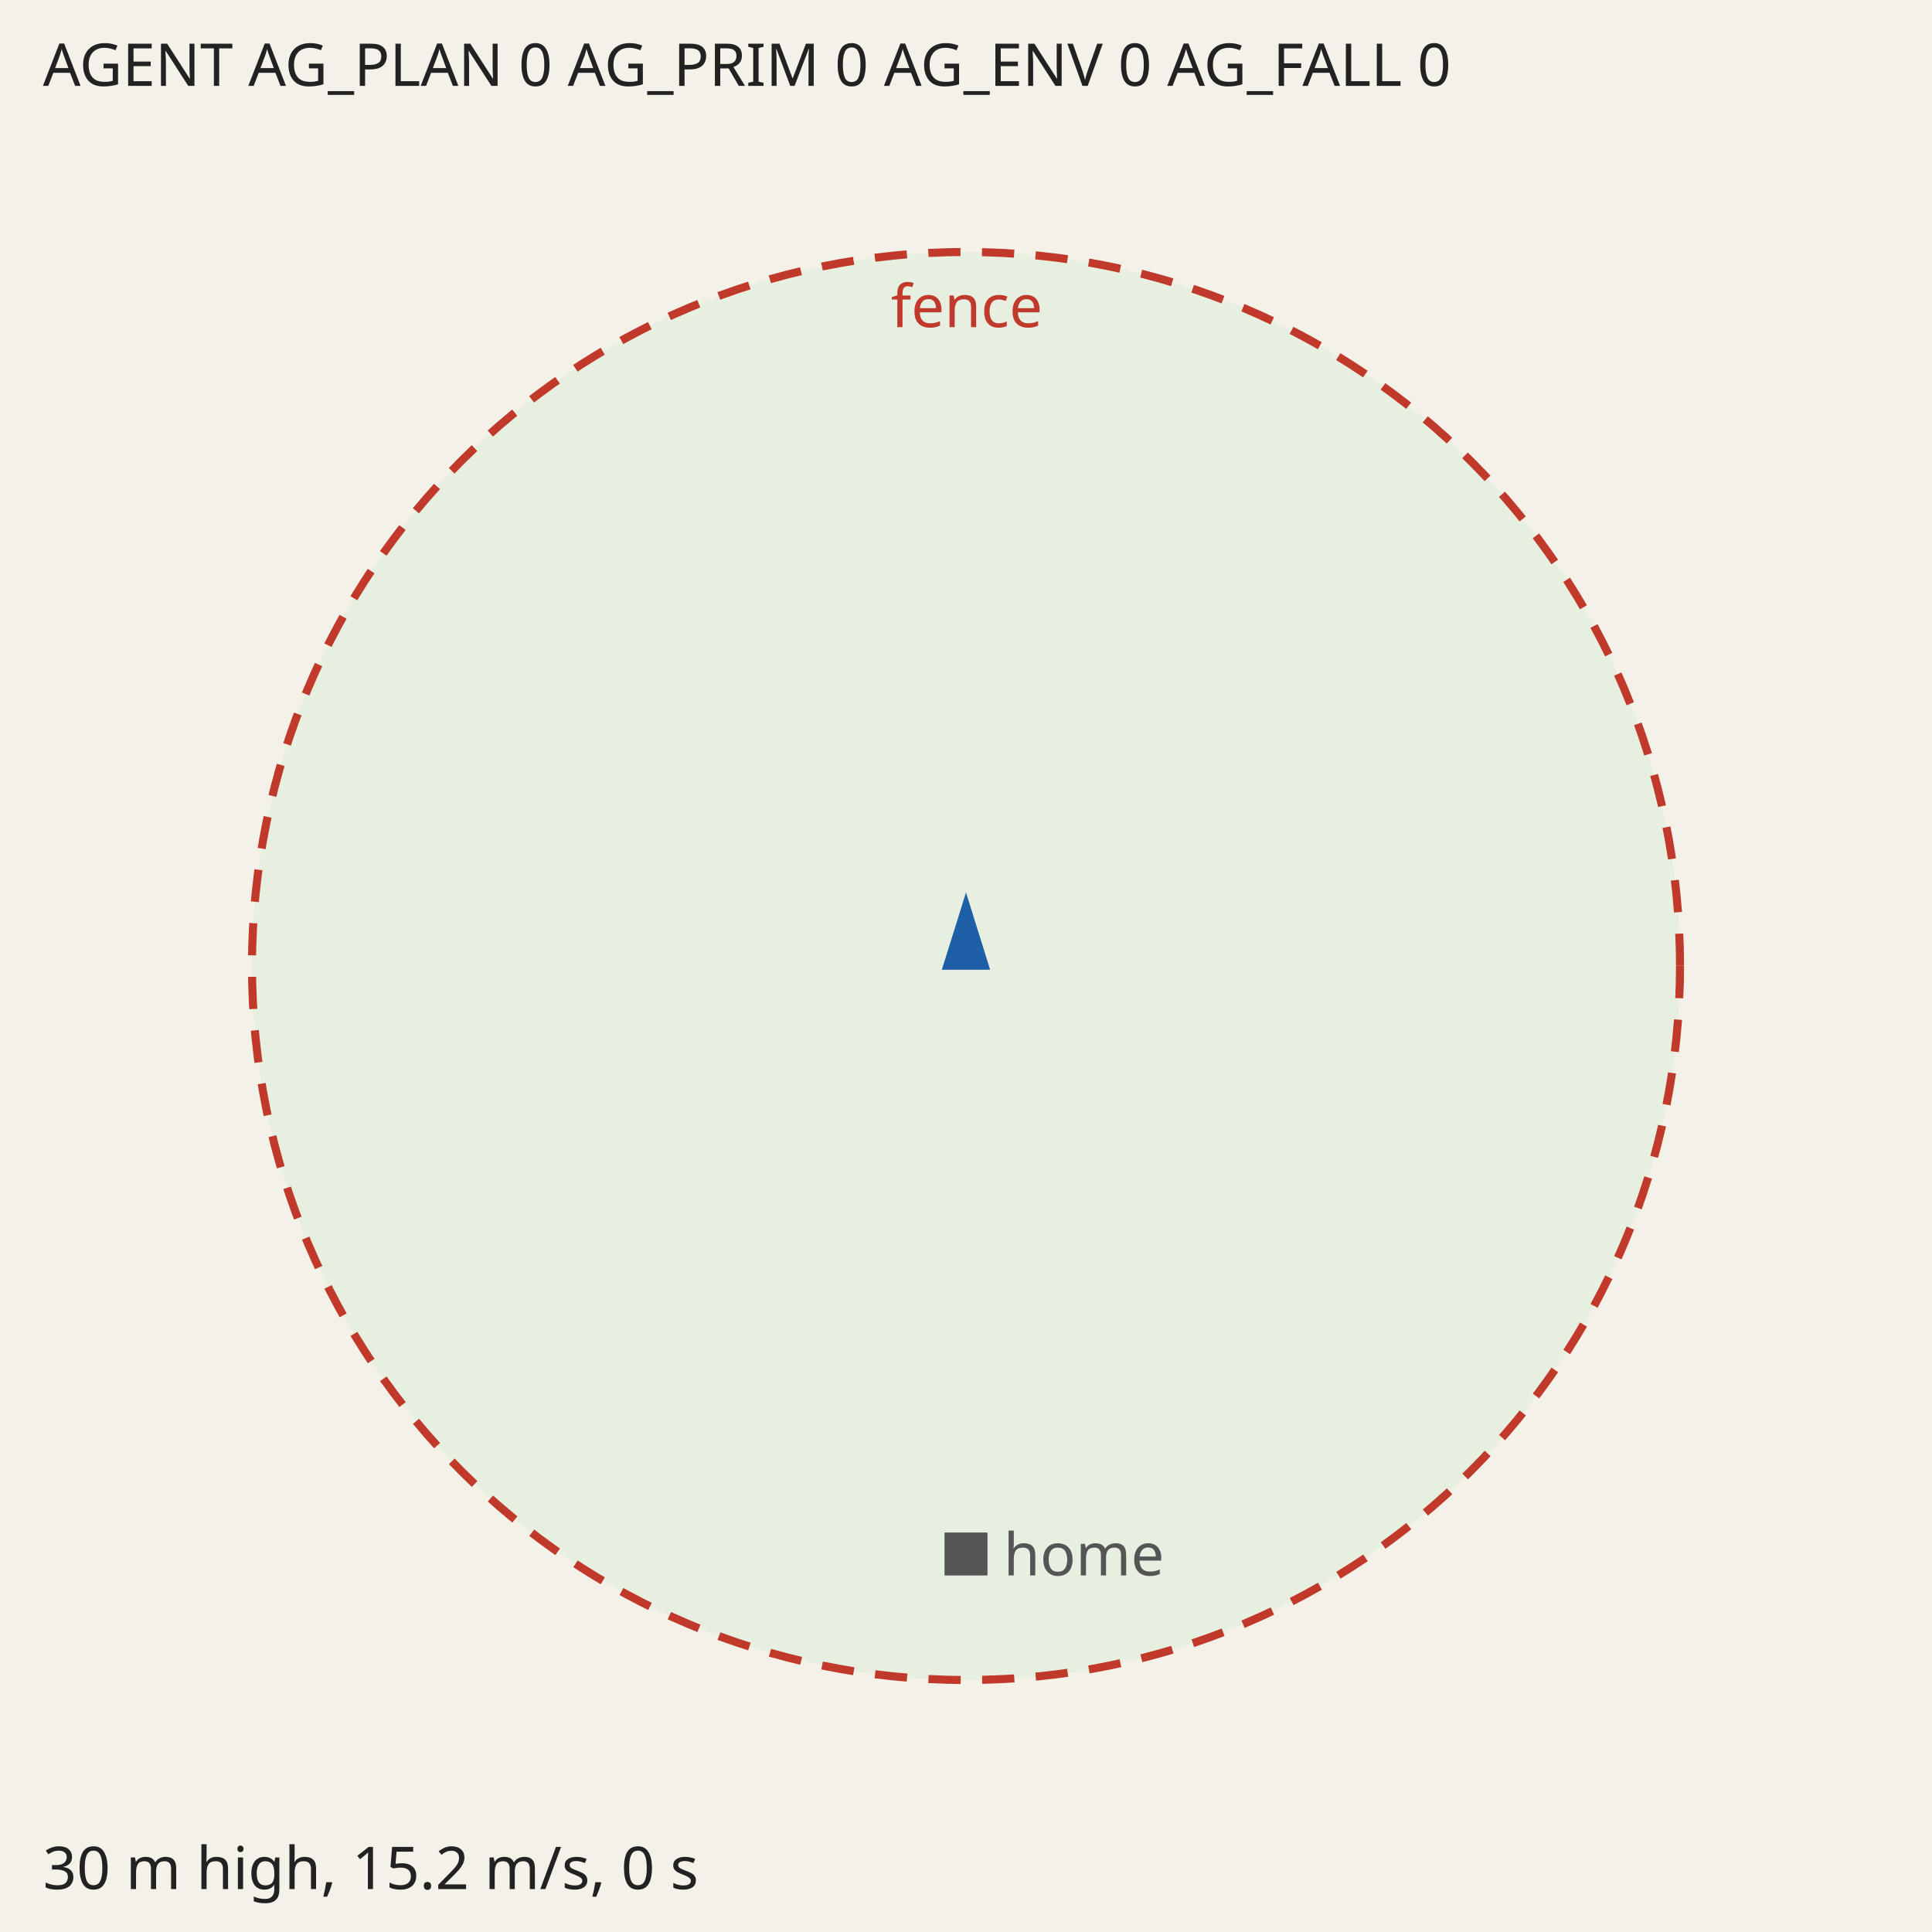
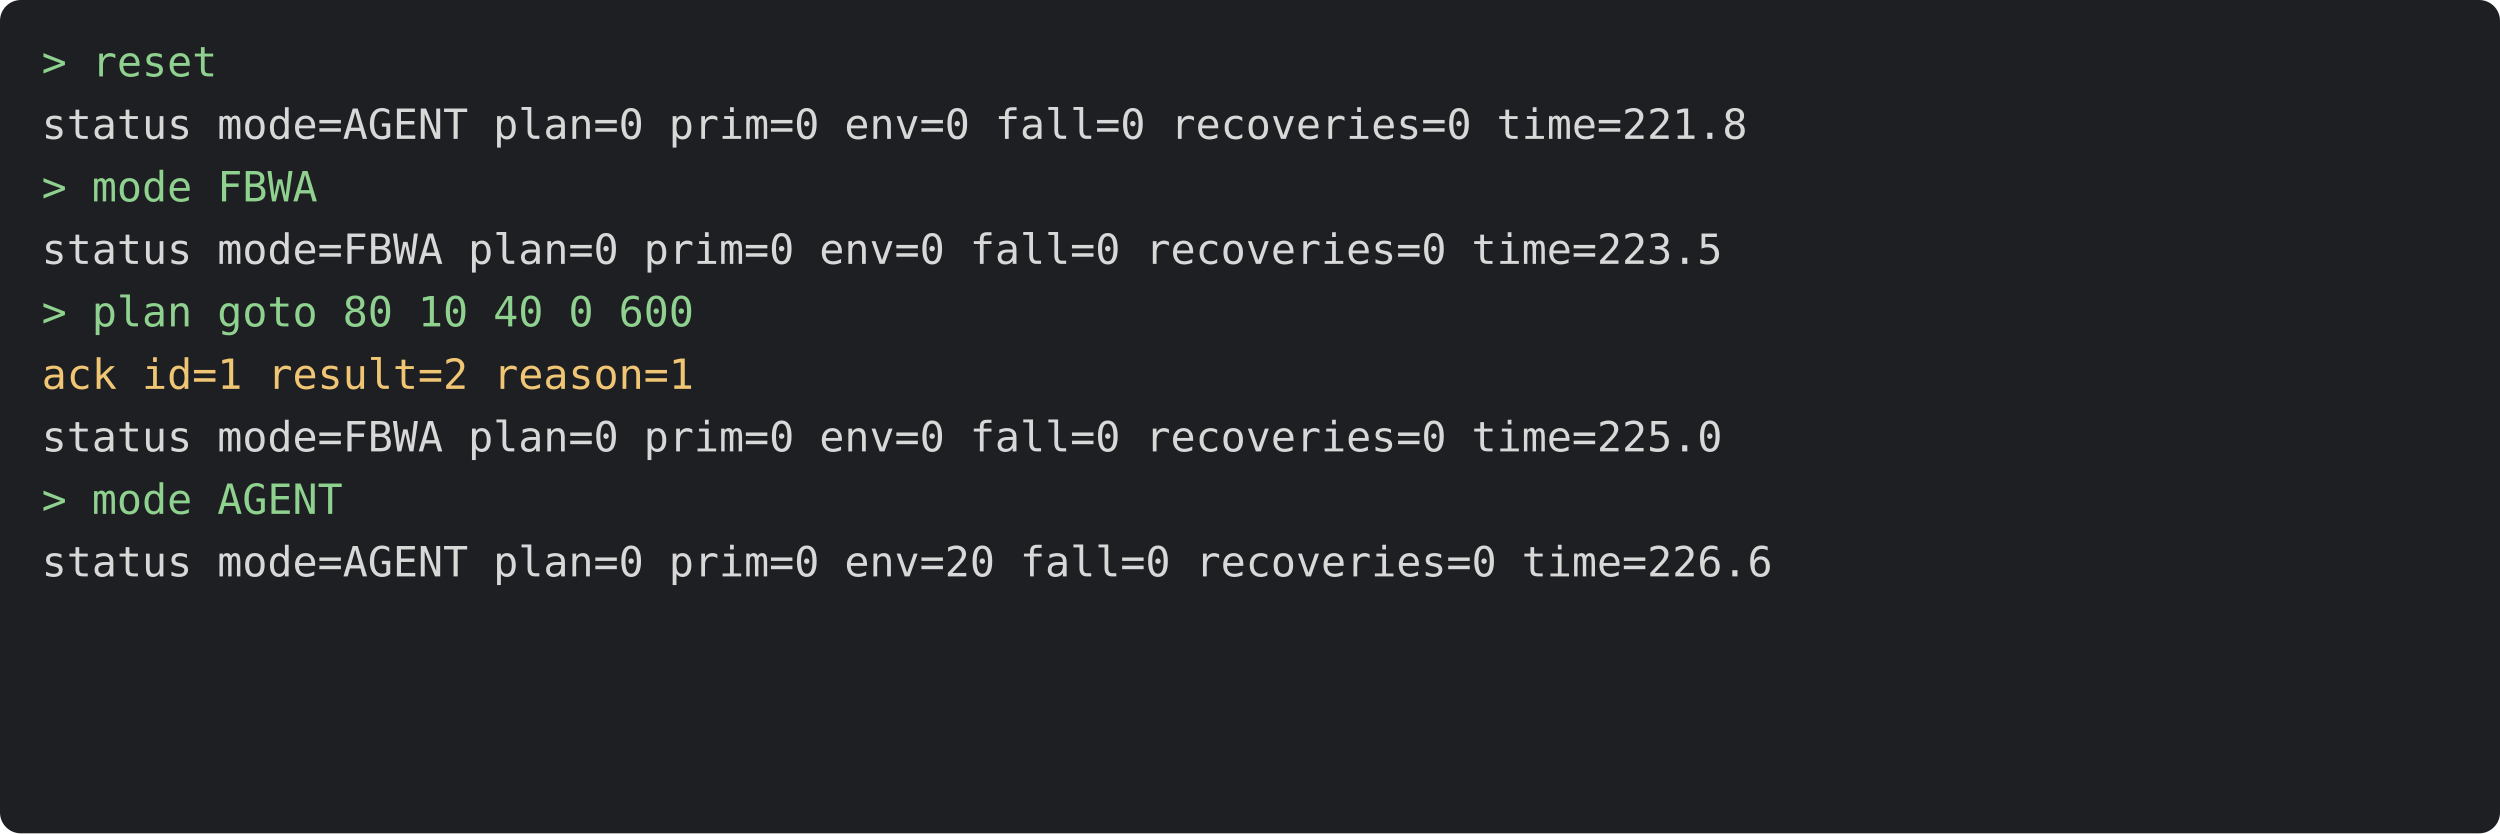
- <svg xmlns="http://www.w3.org/2000/svg" viewBox="0 0 360 360" width="360" height="360" font-family="sans-serif" font-size="11">
-   <rect width="360" height="360" fill="#f4f1e8" />
-   <circle cx="180" cy="180" r="133.043" fill="#e6efe0" stroke="#c0392b" stroke-width="1.5" stroke-dasharray="6 4" />
-   <text x="166" y="60.957" fill="#c0392b">fence</text>
-   <rect x="176" y="285.565" width="8" height="8" fill="#555" />
-   <text x="187" y="293.565" fill="#555">home</text>
-   <polyline points="180.0,180.0 180.0,175.3" fill="none" stroke="#1f5fa8" stroke-width="1.6" />
-   <polygon points="180.0,166.3 184.5,180.7 175.5,180.7" fill="#1f5fa8" />
-   <text x="8" y="16" fill="#222">AGENT  AG_PLAN 0  AG_PRIM 0  AG_ENV 0  AG_FALL 0</text>
-   <text x="8" y="352" fill="#222">30 m high, 15.2 m/s, 0 s</text>
+ <svg xmlns="http://www.w3.org/2000/svg" viewBox="0 0 720 240" width="720" height="240" font-family="Menlo, monospace" font-size="12">
+   <rect width="720" height="240" rx="6" fill="#1e1f22" />
+   <text x="12" y="22" fill="#8fd18f" xml:space="preserve">&gt; reset</text>
+   <text x="12" y="40" fill="#d8d8d8" xml:space="preserve">status mode=AGENT plan=0 prim=0 env=0 fall=0 recoveries=0 time=221.8</text>
+   <text x="12" y="58" fill="#8fd18f" xml:space="preserve">&gt; mode FBWA</text>
+   <text x="12" y="76" fill="#d8d8d8" xml:space="preserve">status mode=FBWA plan=0 prim=0 env=0 fall=0 recoveries=0 time=223.5</text>
+   <text x="12" y="94" fill="#8fd18f" xml:space="preserve">&gt; plan goto 80 10 40 0 600</text>
+   <text x="12" y="112" fill="#f0c674" xml:space="preserve">ack id=1 result=2 reason=1</text>
+   <text x="12" y="130" fill="#d8d8d8" xml:space="preserve">status mode=FBWA plan=0 prim=0 env=0 fall=0 recoveries=0 time=225.0</text>
+   <text x="12" y="148" fill="#8fd18f" xml:space="preserve">&gt; mode AGENT</text>
+   <text x="12" y="166" fill="#d8d8d8" xml:space="preserve">status mode=AGENT plan=0 prim=0 env=20 fall=0 recoveries=0 time=226.6</text>
</svg>
